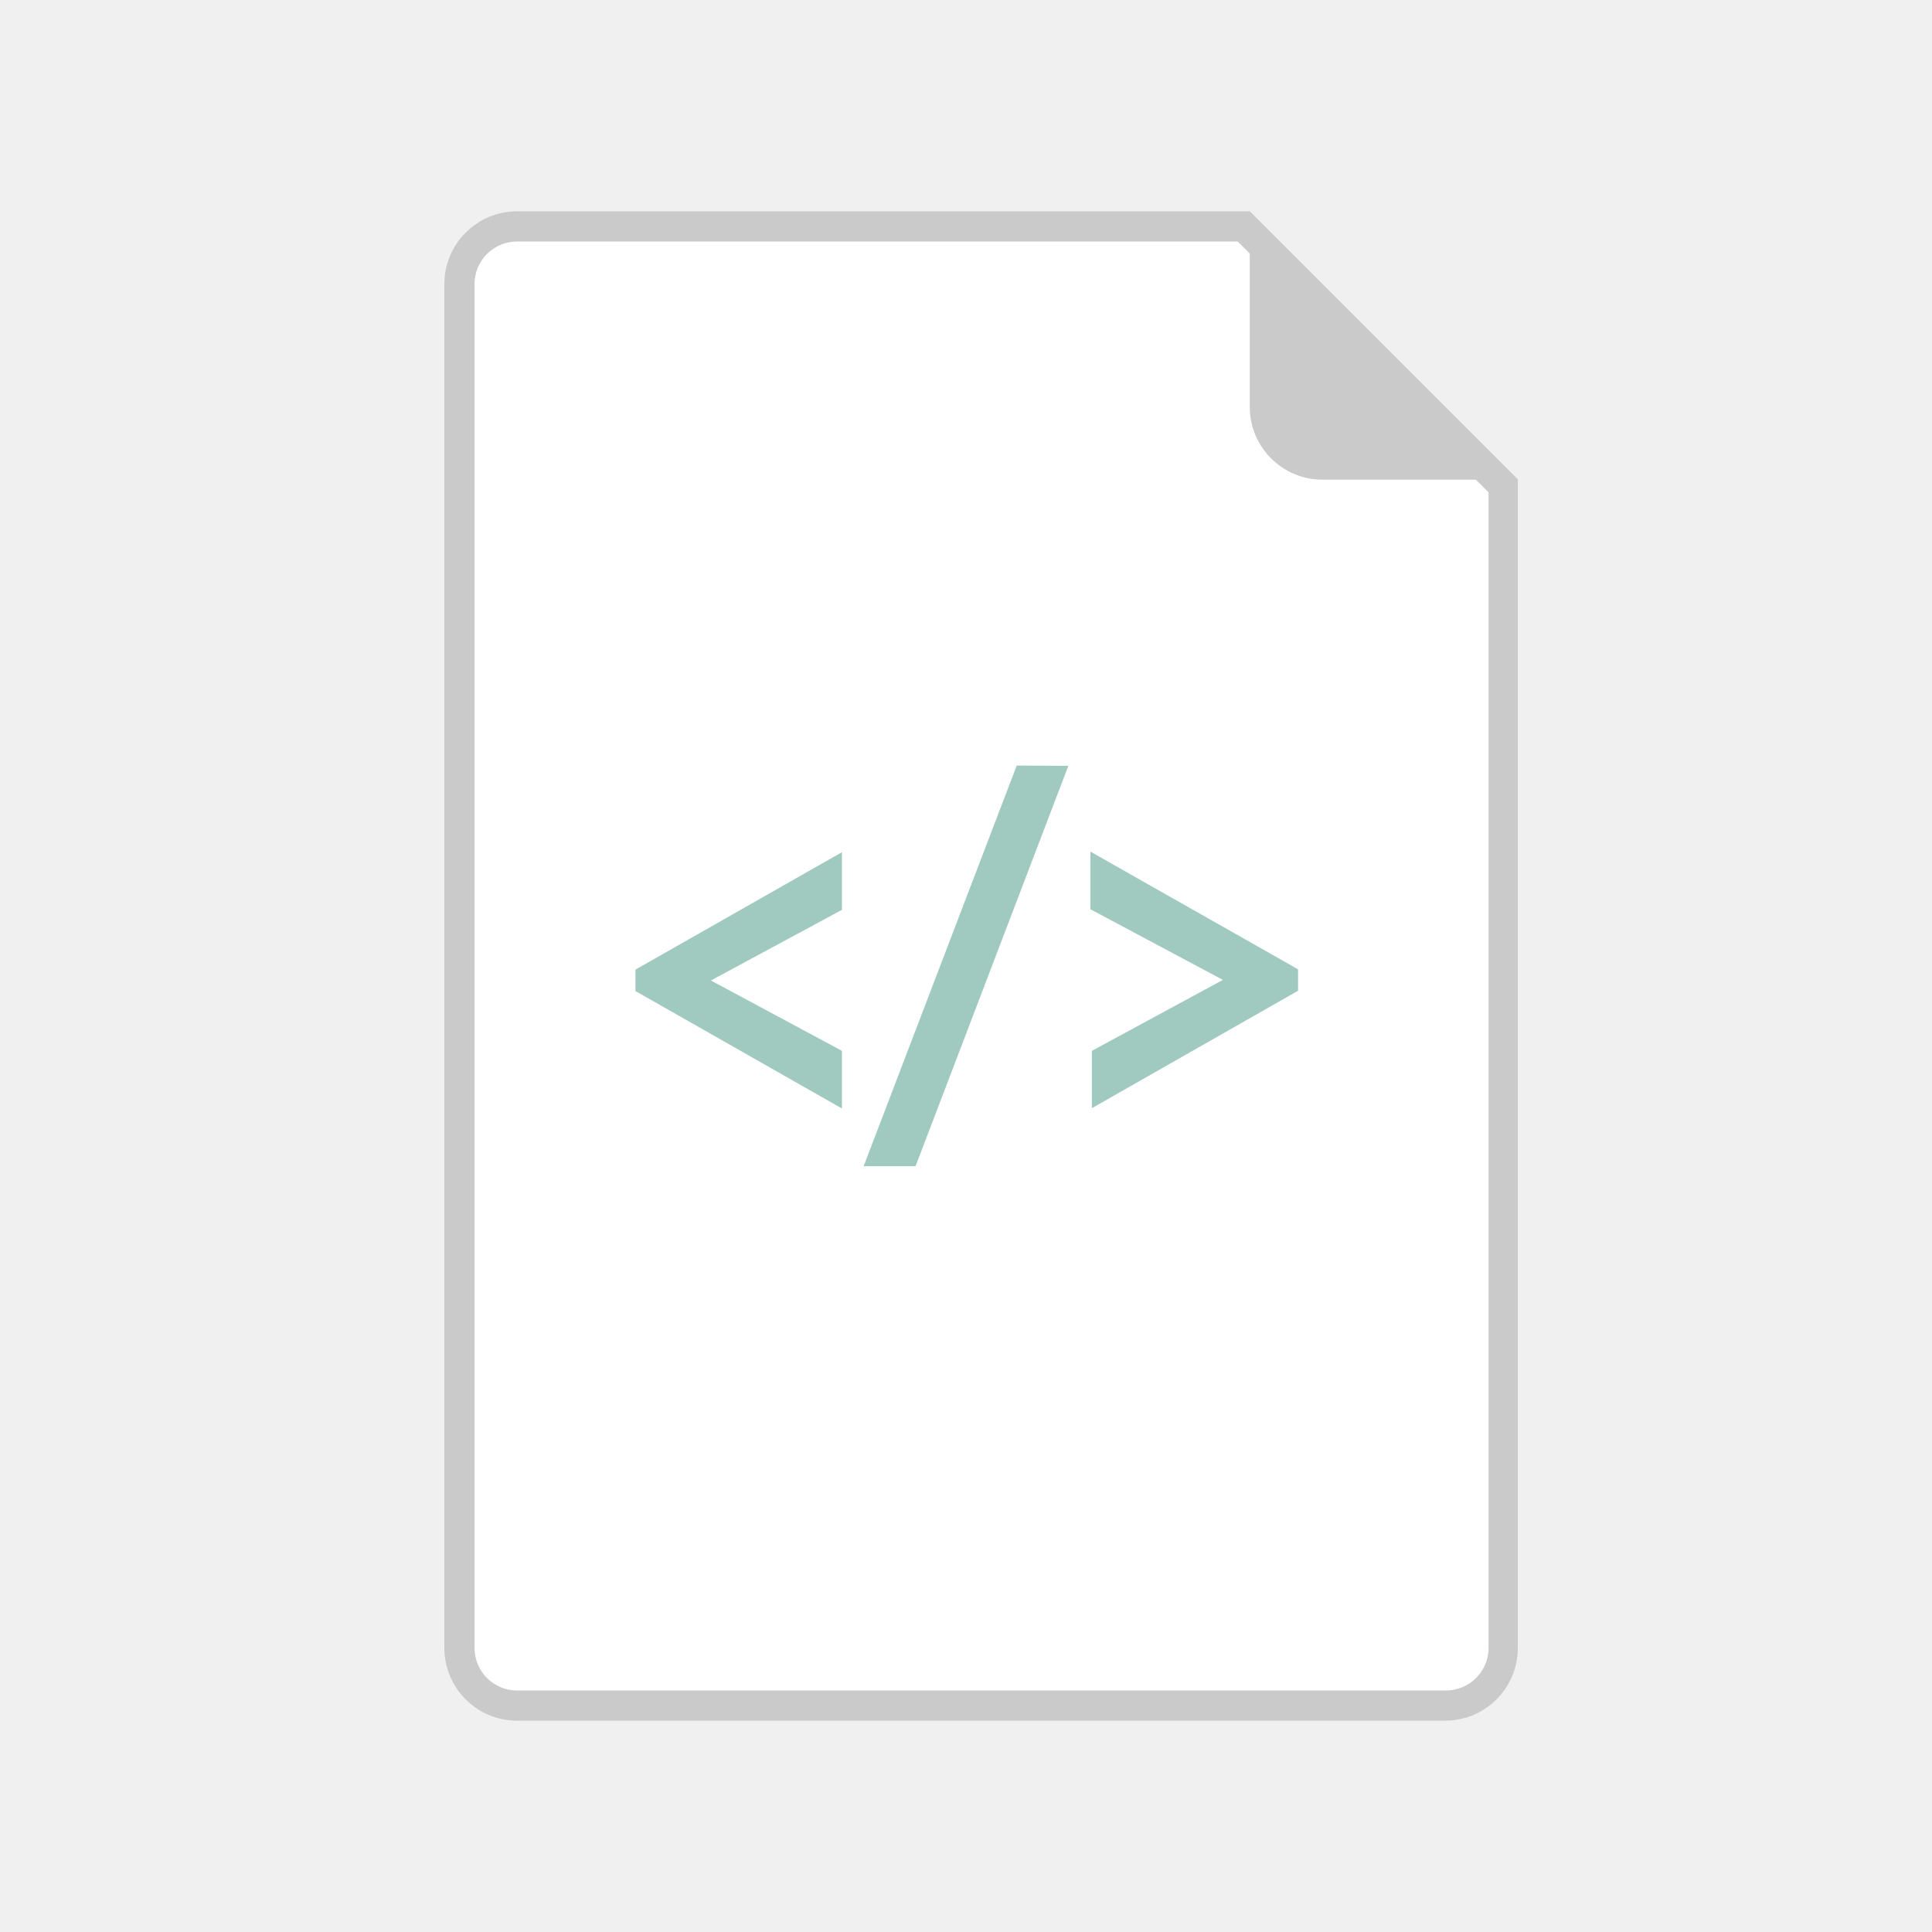
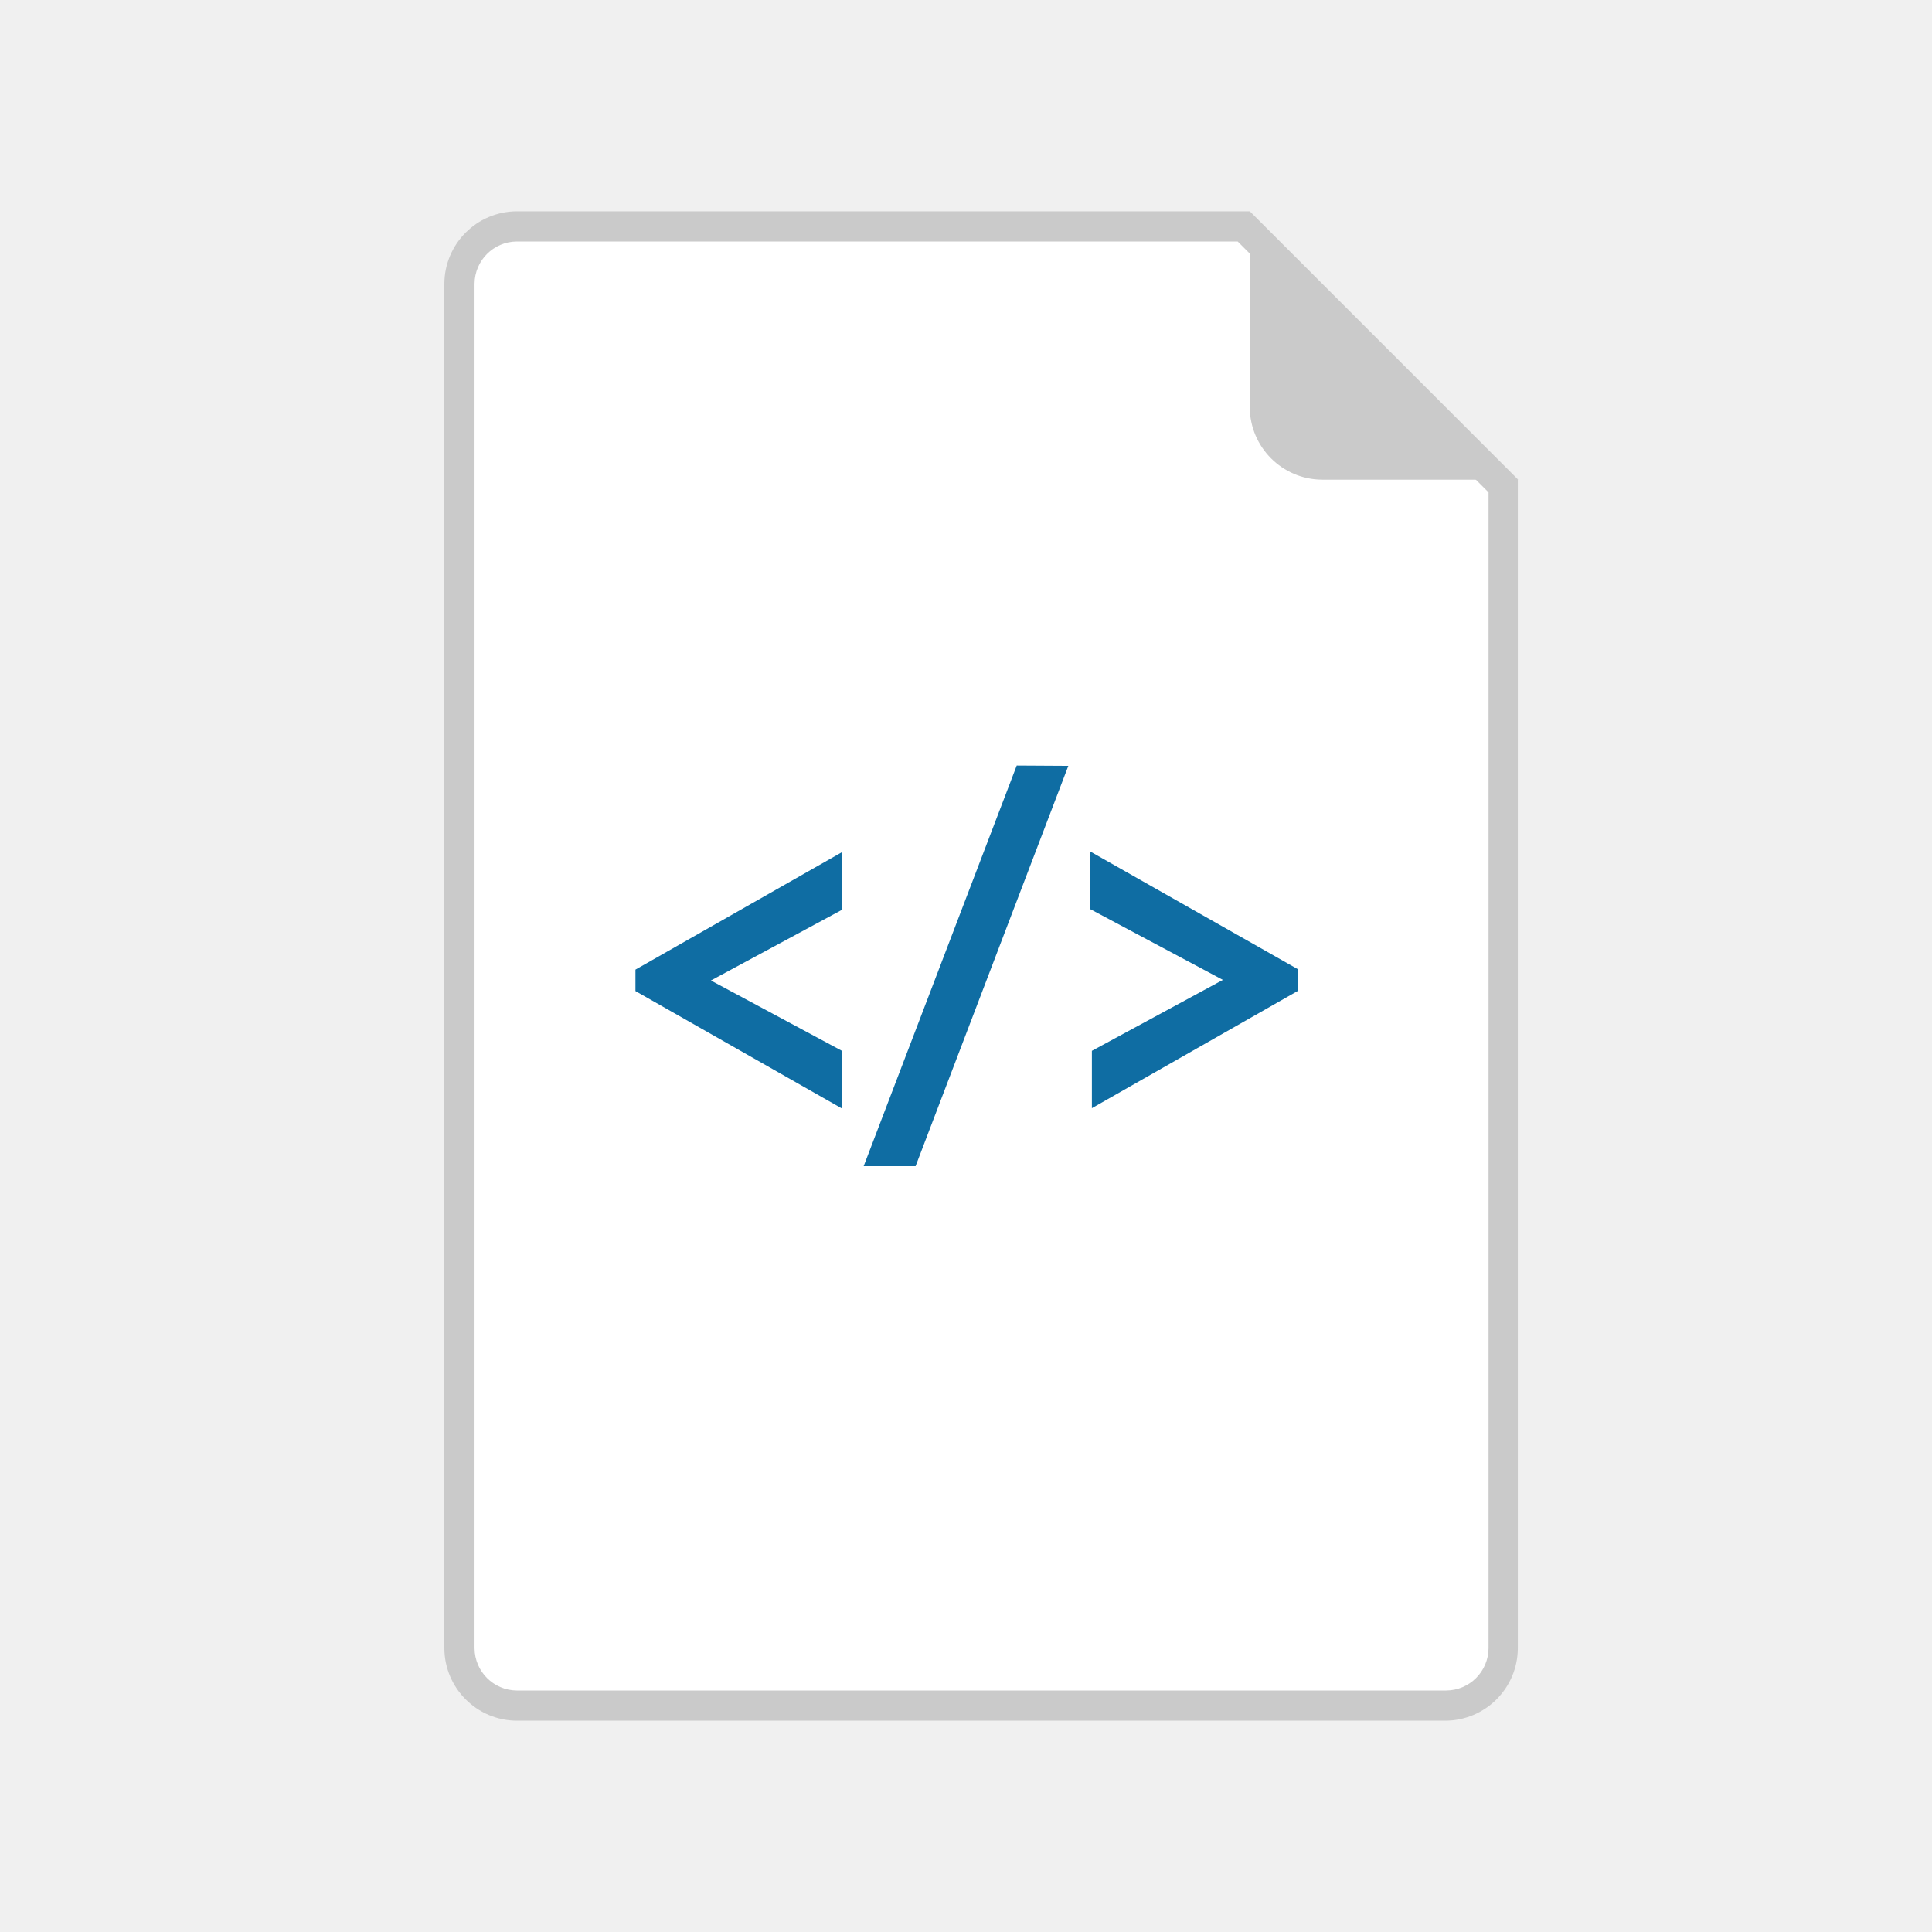
<svg xmlns="http://www.w3.org/2000/svg" viewBox="0 0 64 64">
  <defs>
-     <style>.cls-1{fill:none;}.cls-2{fill:#fff;}.cls-3{fill:#cacaca;}.cls-4{fill:#a0cac0;}</style>
+     <style>.cls-1{fill:none;}.cls-2{fill:#fff;}.cls-3{fill:#cacaca;}.cls-4{fill:#0f6da3;}</style>
  </defs>
  <g id="レイヤー_2" data-name="レイヤー 2">
    <g id="c-card_html">
      <rect class="cls-1" width="64" height="64" />
      <path class="cls-2" d="M17.12,56.5a1.91,1.91,0,0,1-1.9-1.9V9.4a1.91,1.91,0,0,1,1.9-1.9H41.19l8.6,8.6V54.6a1.91,1.91,0,0,1-1.9,1.9Z" />
      <path class="cls-3" d="M41,8l8.31,8.31V54.6a1.41,1.41,0,0,1-1.4,1.4H17.12a1.41,1.41,0,0,1-1.4-1.4V9.4A1.41,1.41,0,0,1,17.12,8H41m.41-1H17.12a2.41,2.41,0,0,0-2.4,2.4V54.6a2.41,2.41,0,0,0,2.4,2.4H47.88a2.41,2.41,0,0,0,2.4-2.4V15.89L41.39,7Z" />
      <path class="cls-3" d="M43.8,15.89a2.41,2.41,0,0,1-2.4-2.4V7l8.89,8.89Z" />
      <path class="cls-4" d="M27.89,34.81v1.91l-6.84-3.89v-.71l6.84-3.89v1.91l-4.34,2.34Z" />
      <path class="cls-4" d="M35.39,25.37,30.33,38.63H28.61l5.07-13.27Z" />
      <path class="cls-4" d="M36.12,30.12V28.21L43,32.11v.71l-6.83,3.89V34.81l4.34-2.35Z" />
    </g>
  </g>
</svg>
